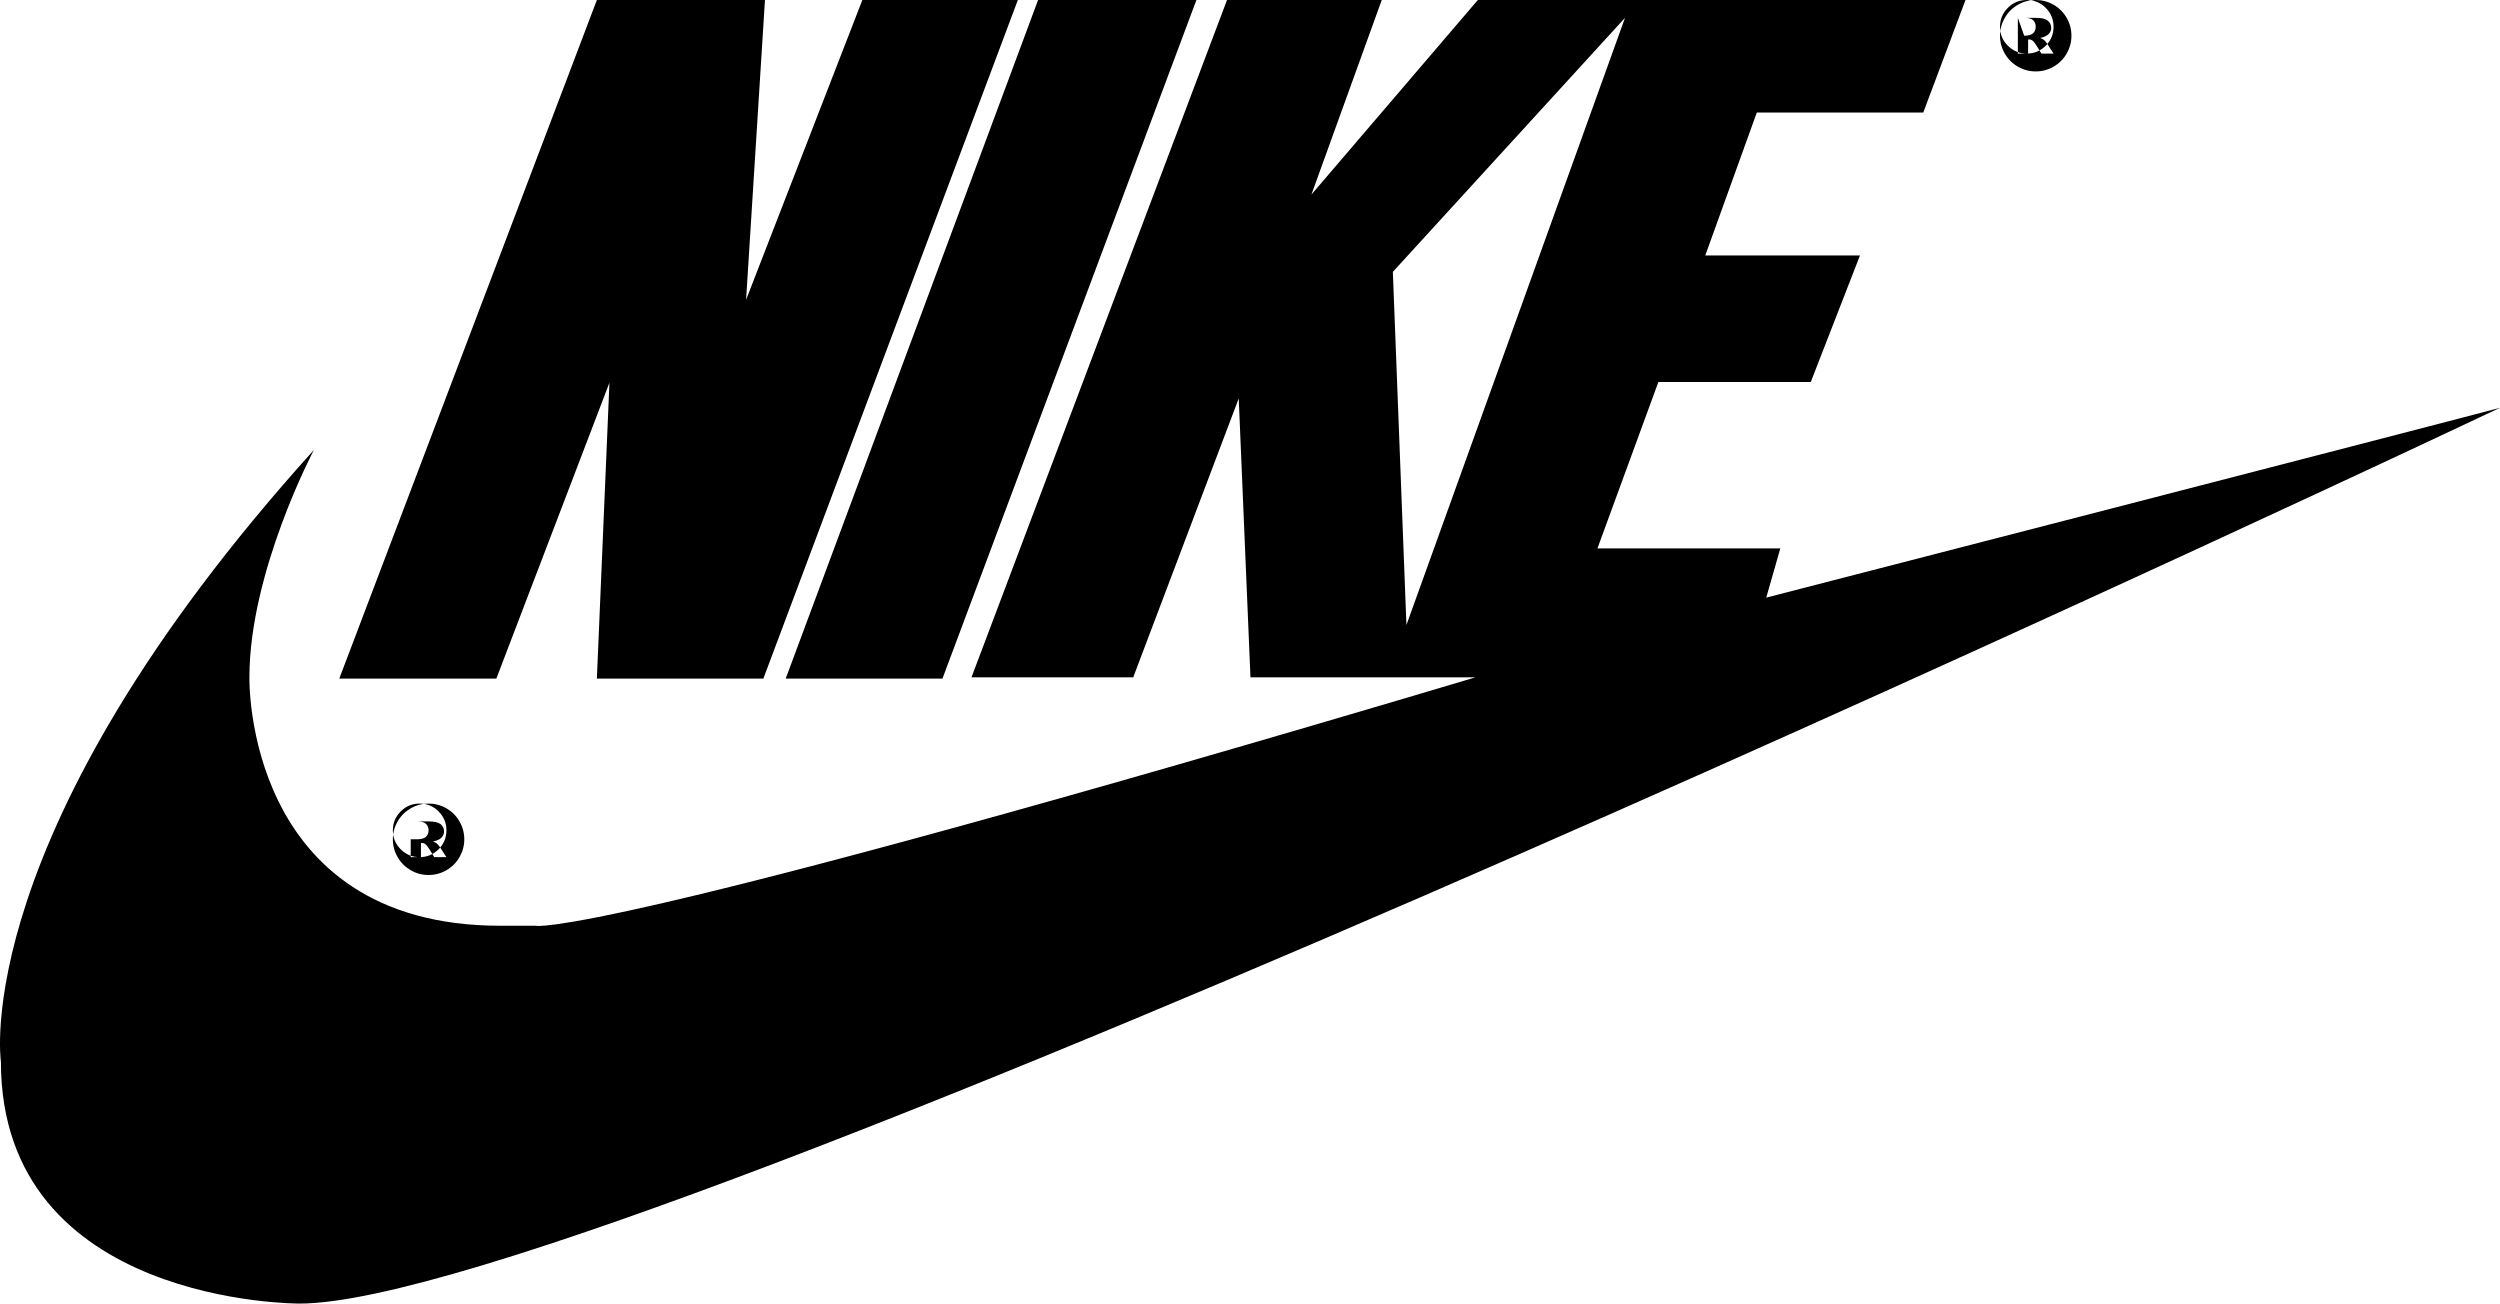
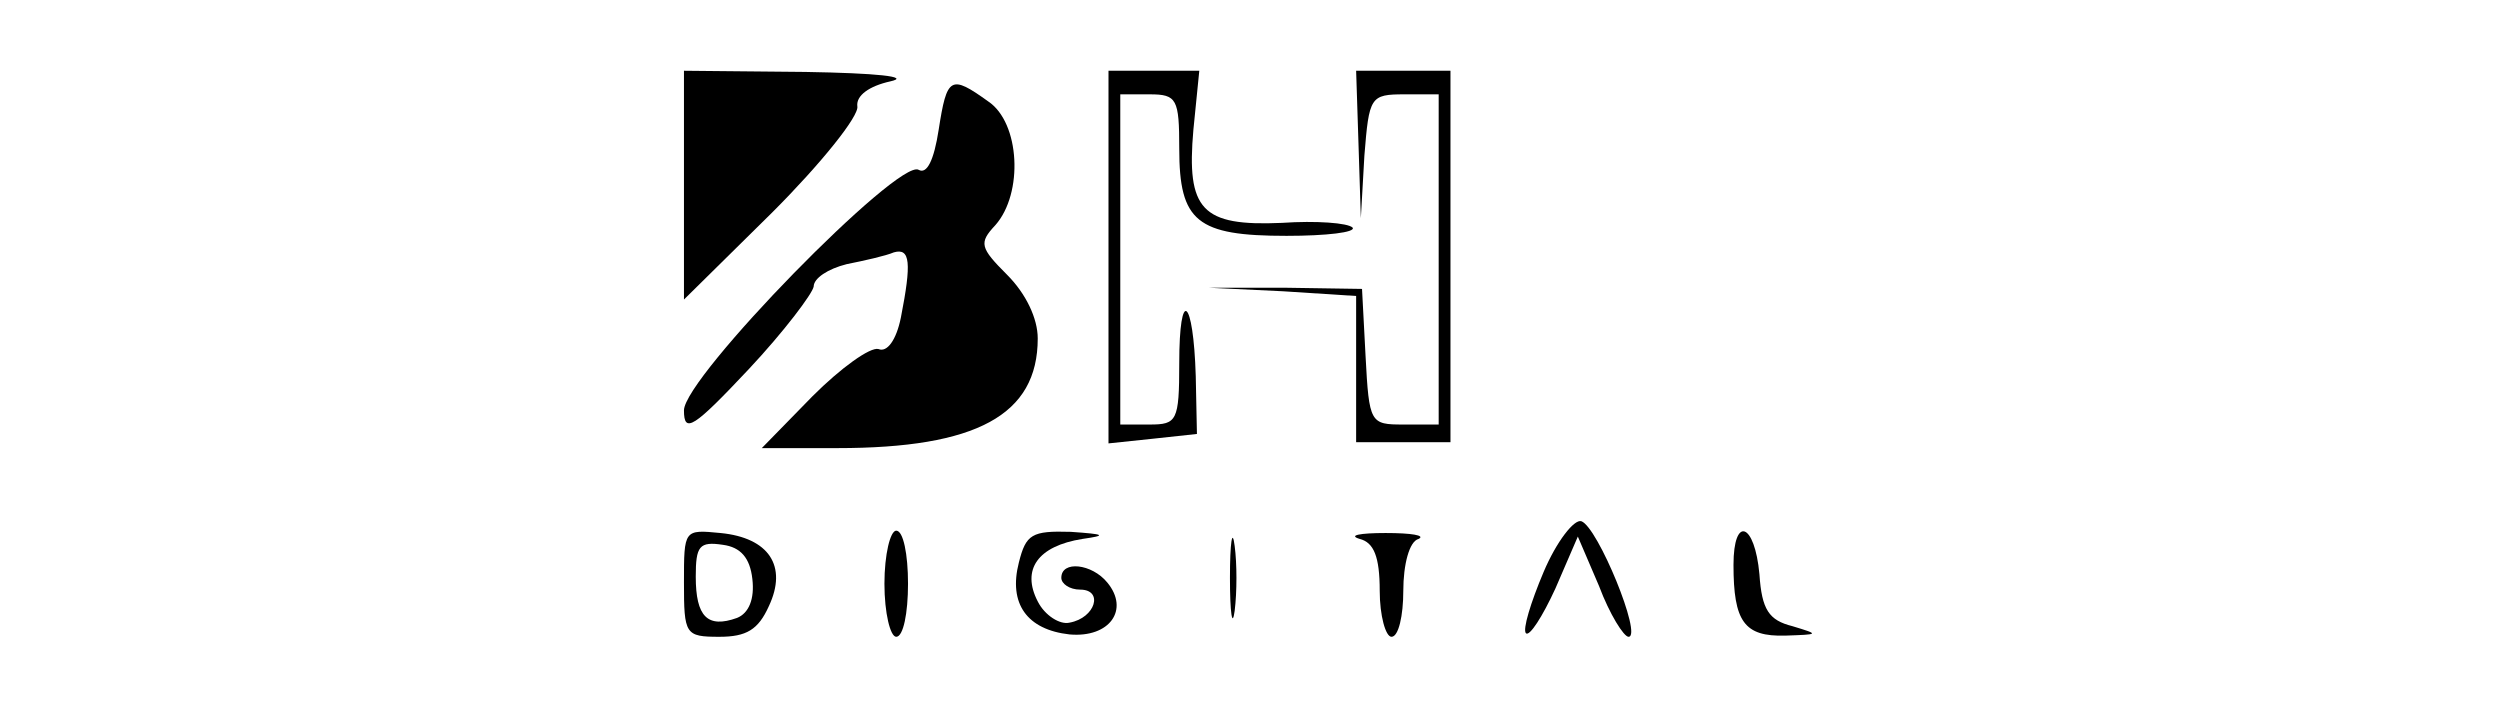
- <svg xmlns="http://www.w3.org/2000/svg" width="140px" height="73px" viewBox="0 0 140 73" version="1.1">
-   <g id="Page-1" stroke="none" stroke-width="1" fill="none" fill-rule="evenodd">
-     <g id="Desktop" transform="translate(-760, -2735)" fill="#000000">
-       <g id="Brands" transform="translate(-68, 2176)">
-         <path d="M941.354,561 C941.591,561 941.758,560.954 941.855,560.861 C941.953,560.767 942,560.647 942,560.5 C942,560.352 941.954,560.232 941.863,560.139 C941.769,560.046 941.612,560 941.389,560 L941,560 L941.354,561 Z M941,560 L942.034,560 C942.327,560 942.539,560.052 942.671,560.153 C942.801,560.256 942.868,560.393 942.868,560.565 C942.868,560.699 942.817,560.815 942.717,560.913 C942.618,561.011 942.46,561.083 942.245,561.127 C942.334,561.156 942.398,561.187 942.441,561.22 C942.499,561.265 942.561,561.333 942.624,561.423 C942.629,561.429 942.754,561.622 943,562 L942.317,562 C942.096,561.62 941.947,561.393 941.872,561.318 C941.796,561.245 941.72,561.208 941.644,561.208 C941.627,561.208 941.605,561.21 941.574,561.214 L941.574,562 L941,562 L941,560 Z M943,560.5 C943,560.086 942.853,559.732 942.561,559.44 C942.268,559.147 941.914,559 941.5,559 C941.086,559 940.732,559.147 940.439,559.44 C940.146,559.732 940,560.086 940,560.5 C940,560.913 940.146,561.268 940.439,561.56 C940.732,561.852 941.086,562 941.5,562 C941.914,562 942.268,561.852 942.561,561.56 C942.853,561.268 943,560.913 943,560.5 Z M944,561 C944,561.358 943.911,561.692 943.732,562.001 C943.554,562.31 943.309,562.554 943.001,562.733 C942.692,562.911 942.358,563 942,563 C941.644,563 941.311,562.911 941.001,562.733 C940.692,562.554 940.448,562.31 940.269,562.001 C940.09,561.692 940,561.358 940,561 C940,560.643 940.09,560.31 940.269,560 C940.448,559.69 940.692,559.446 941.001,559.267 C941.311,559.089 941.644,559 942,559 C942.358,559 942.692,559.089 943.001,559.267 C943.309,559.446 943.554,559.69 943.732,560 C943.911,560.31 944,560.643 944,561 Z M851,606 L851.354,606 C851.591,606 851.757,605.955 851.854,605.86 C851.95,605.768 852,605.647 852,605.5 C852,605.352 851.953,605.232 851.86,605.14 C851.766,605.046 851.61,605 851.387,605 L851,605 L851,606 Z M851,605 L852.034,605 C852.327,605 852.539,605.05 852.671,605.152 C852.801,605.255 852.867,605.392 852.867,605.564 C852.867,605.698 852.817,605.814 852.717,605.912 C852.616,606.011 852.459,606.081 852.244,606.126 C852.332,606.155 852.398,606.187 852.441,606.219 C852.498,606.265 852.561,606.333 852.624,606.422 C852.629,606.429 852.754,606.621 853,607 L852.318,607 C852.096,606.621 851.947,606.392 851.872,606.319 C851.796,606.245 851.72,606.207 851.644,606.207 C851.628,606.207 851.603,606.208 851.573,606.215 L851.573,607 L851,607 L851,605 Z M853,605.5 C853,605.086 852.853,604.732 852.56,604.439 C852.267,604.145 851.914,604 851.5,604 C851.086,604 850.733,604.145 850.44,604.439 C850.146,604.732 850,605.086 850,605.5 C850,605.913 850.146,606.268 850.44,606.561 C850.733,606.853 851.086,607 851.5,607 C851.914,607 852.267,606.853 852.56,606.561 C852.853,606.268 853,605.913 853,605.5 Z M854,606 C854,606.358 853.91,606.691 853.732,607.001 C853.553,607.311 853.308,607.555 852.999,607.734 C852.69,607.911 852.356,608 851.999,608 C851.643,608 851.31,607.911 851.001,607.734 C850.692,607.555 850.447,607.311 850.268,607.001 C850.09,606.691 850,606.358 850,606 C850,605.642 850.09,605.309 850.268,605 C850.447,604.689 850.692,604.446 851.001,604.267 C851.31,604.089 851.643,604 851.999,604 C852.356,604 852.69,604.089 852.999,604.267 C853.308,604.446 853.553,604.689 853.732,605 C853.91,605.309 854,605.642 854,606 Z M847,597 L855.796,597 L862.129,580.432 L861.425,597 L870.749,597 L885,559 L876.292,559 L869.781,575.787 L870.838,559 L861.425,559 L847,597 Z M886.133,559 L872,597 L880.778,597 L895,559 L886.133,559 Z M906.76,594 L919,560 L906,574.224 L906.76,594 Z M841.967,596.93 C841.967,596.93 841.639,610.842 856.015,610.842 L857.984,610.842 C857.984,610.842 860.872,611.76 910.628,596.93 L898.026,596.93 L897.369,581.311 L891.461,596.93 L882.403,596.93 L896.713,559 L905.378,559 L901.44,569.894 L910.759,559 L938.068,559 L935.704,565.3 L926.382,565.3 L923.495,573.305 L932.159,573.305 L929.403,580.393 L920.869,580.393 L917.456,589.711 L927.697,589.711 L926.909,592.467 C926.909,592.467 964.061,582.886 968,581.836 C968,581.836 862.113,632 844.783,632 C844.783,632 828.051,632.102 828.051,618.453 C828.051,618.453 826.147,605.723 845.577,584.199 C845.577,584.199 841.967,591.024 841.967,596.93 Z" id="nike" />
-       </g>
-     </g>
+ <svg xmlns="http://www.w3.org/2000/svg" version="1.0" width="212pt" height="60pt" viewBox="0 0 212 60" preserveAspectRatio="xMidYMid meet">
+   <g transform="translate(0,60) scale(0.1,-0.1)" fill="#000000" stroke="none">
+     <path d="M580 443 l0 -97 75 74 c41 41 74 82 72 90 -1 9 10 17 28 21 18 4 -12 7 -72 8 l-103 1 0 -97z" />
+     <path d="M940 382 l0 -158 38 4 37 4 -1 49 c-2 67 -14 76 -14 11 0 -49 -2 -52 -25 -52 l-25 0 0 140 0 140 25 0 c23 0 25 -4 25 -46 0 -62 15 -74 91 -74 34 0 59 3 56 7 -4 4 -31 6 -60 4 -68 -3 -81 11 -75 79 l5 50 -38 0 -39 0 0 -158z" />
+     <path d="M1152 478 l2 -63 3 53 c4 50 5 52 34 52 l29 0 0 -140 0 -140 -30 0 c-28 0 -29 1 -32 58 l-3 57 -65 1 -65 0 63 -3 62 -4 0 -62 0 -62 40 0 40 0 0 158 0 157 -40 0 -40 0 2 -62z" />
+     <path d="M796 490 c-4 -26 -10 -38 -17 -34 -17 10 -199 -176 -199 -204 0 -20 8 -15 55 35 30 32 54 64 55 70 0 7 12 15 28 19 15 3 33 7 40 10 14 4 15 -9 6 -55 -4 -20 -12 -30 -19 -27 -7 2 -32 -16 -56 -40 l-43 -44 64 0 c118 0 170 28 170 93 0 17 -10 38 -26 54 -23 23 -24 27 -10 42 24 27 21 87 -6 105 -32 23 -35 21 -42 -24z" />
+     <path d="M1043 110 c0 -30 2 -43 4 -28 2 16 2 40 0 55 -2 16 -4 3 -4 -27z" />
+     <path d="M1309 115 c-11 -26 -18 -49 -15 -52 3 -3 14 14 25 38 l19 44 18 -42 c9 -24 21 -43 25 -43 12 0 -26 93 -40 98 -6 2 -21 -17 -32 -43z" />
+     <path d="M580 106 c0 -44 1 -46 30 -46 23 0 33 6 42 26 16 34 0 58 -41 62 -31 3 -31 3 -31 -42z m58 3 c2 -17 -3 -29 -13 -33 -25 -9 -35 1 -35 35 0 26 3 30 23 27 15 -2 23 -11 25 -29z" />
+     <path d="M750 105 c0 -25 5 -45 10 -45 6 0 10 20 10 45 0 25 -4 45 -10 45 -5 0 -10 -20 -10 -45z" />
+     <path d="M864 123 c-9 -35 7 -57 43 -61 34 -3 51 21 32 44 -13 16 -39 19 -39 4 0 -5 7 -10 16 -10 20 0 13 -24 -9 -28 -8 -2 -21 6 -27 18 -14 27 0 47 38 53 21 3 19 4 -10 6 -33 1 -38 -2 -44 -26z" />
+     <path d="M1153 143 c12 -3 17 -15 17 -44 0 -21 5 -39 10 -39 6 0 10 18 10 39 0 22 5 42 13 44 6 3 -6 5 -28 5 -22 0 -32 -2 -22 -5z" />
+     <path d="M1470 121 c0 -48 9 -61 44 -60 29 1 29 1 6 8 -20 5 -26 14 -28 44 -4 44 -22 50 -22 8z" />
  </g>
</svg>
